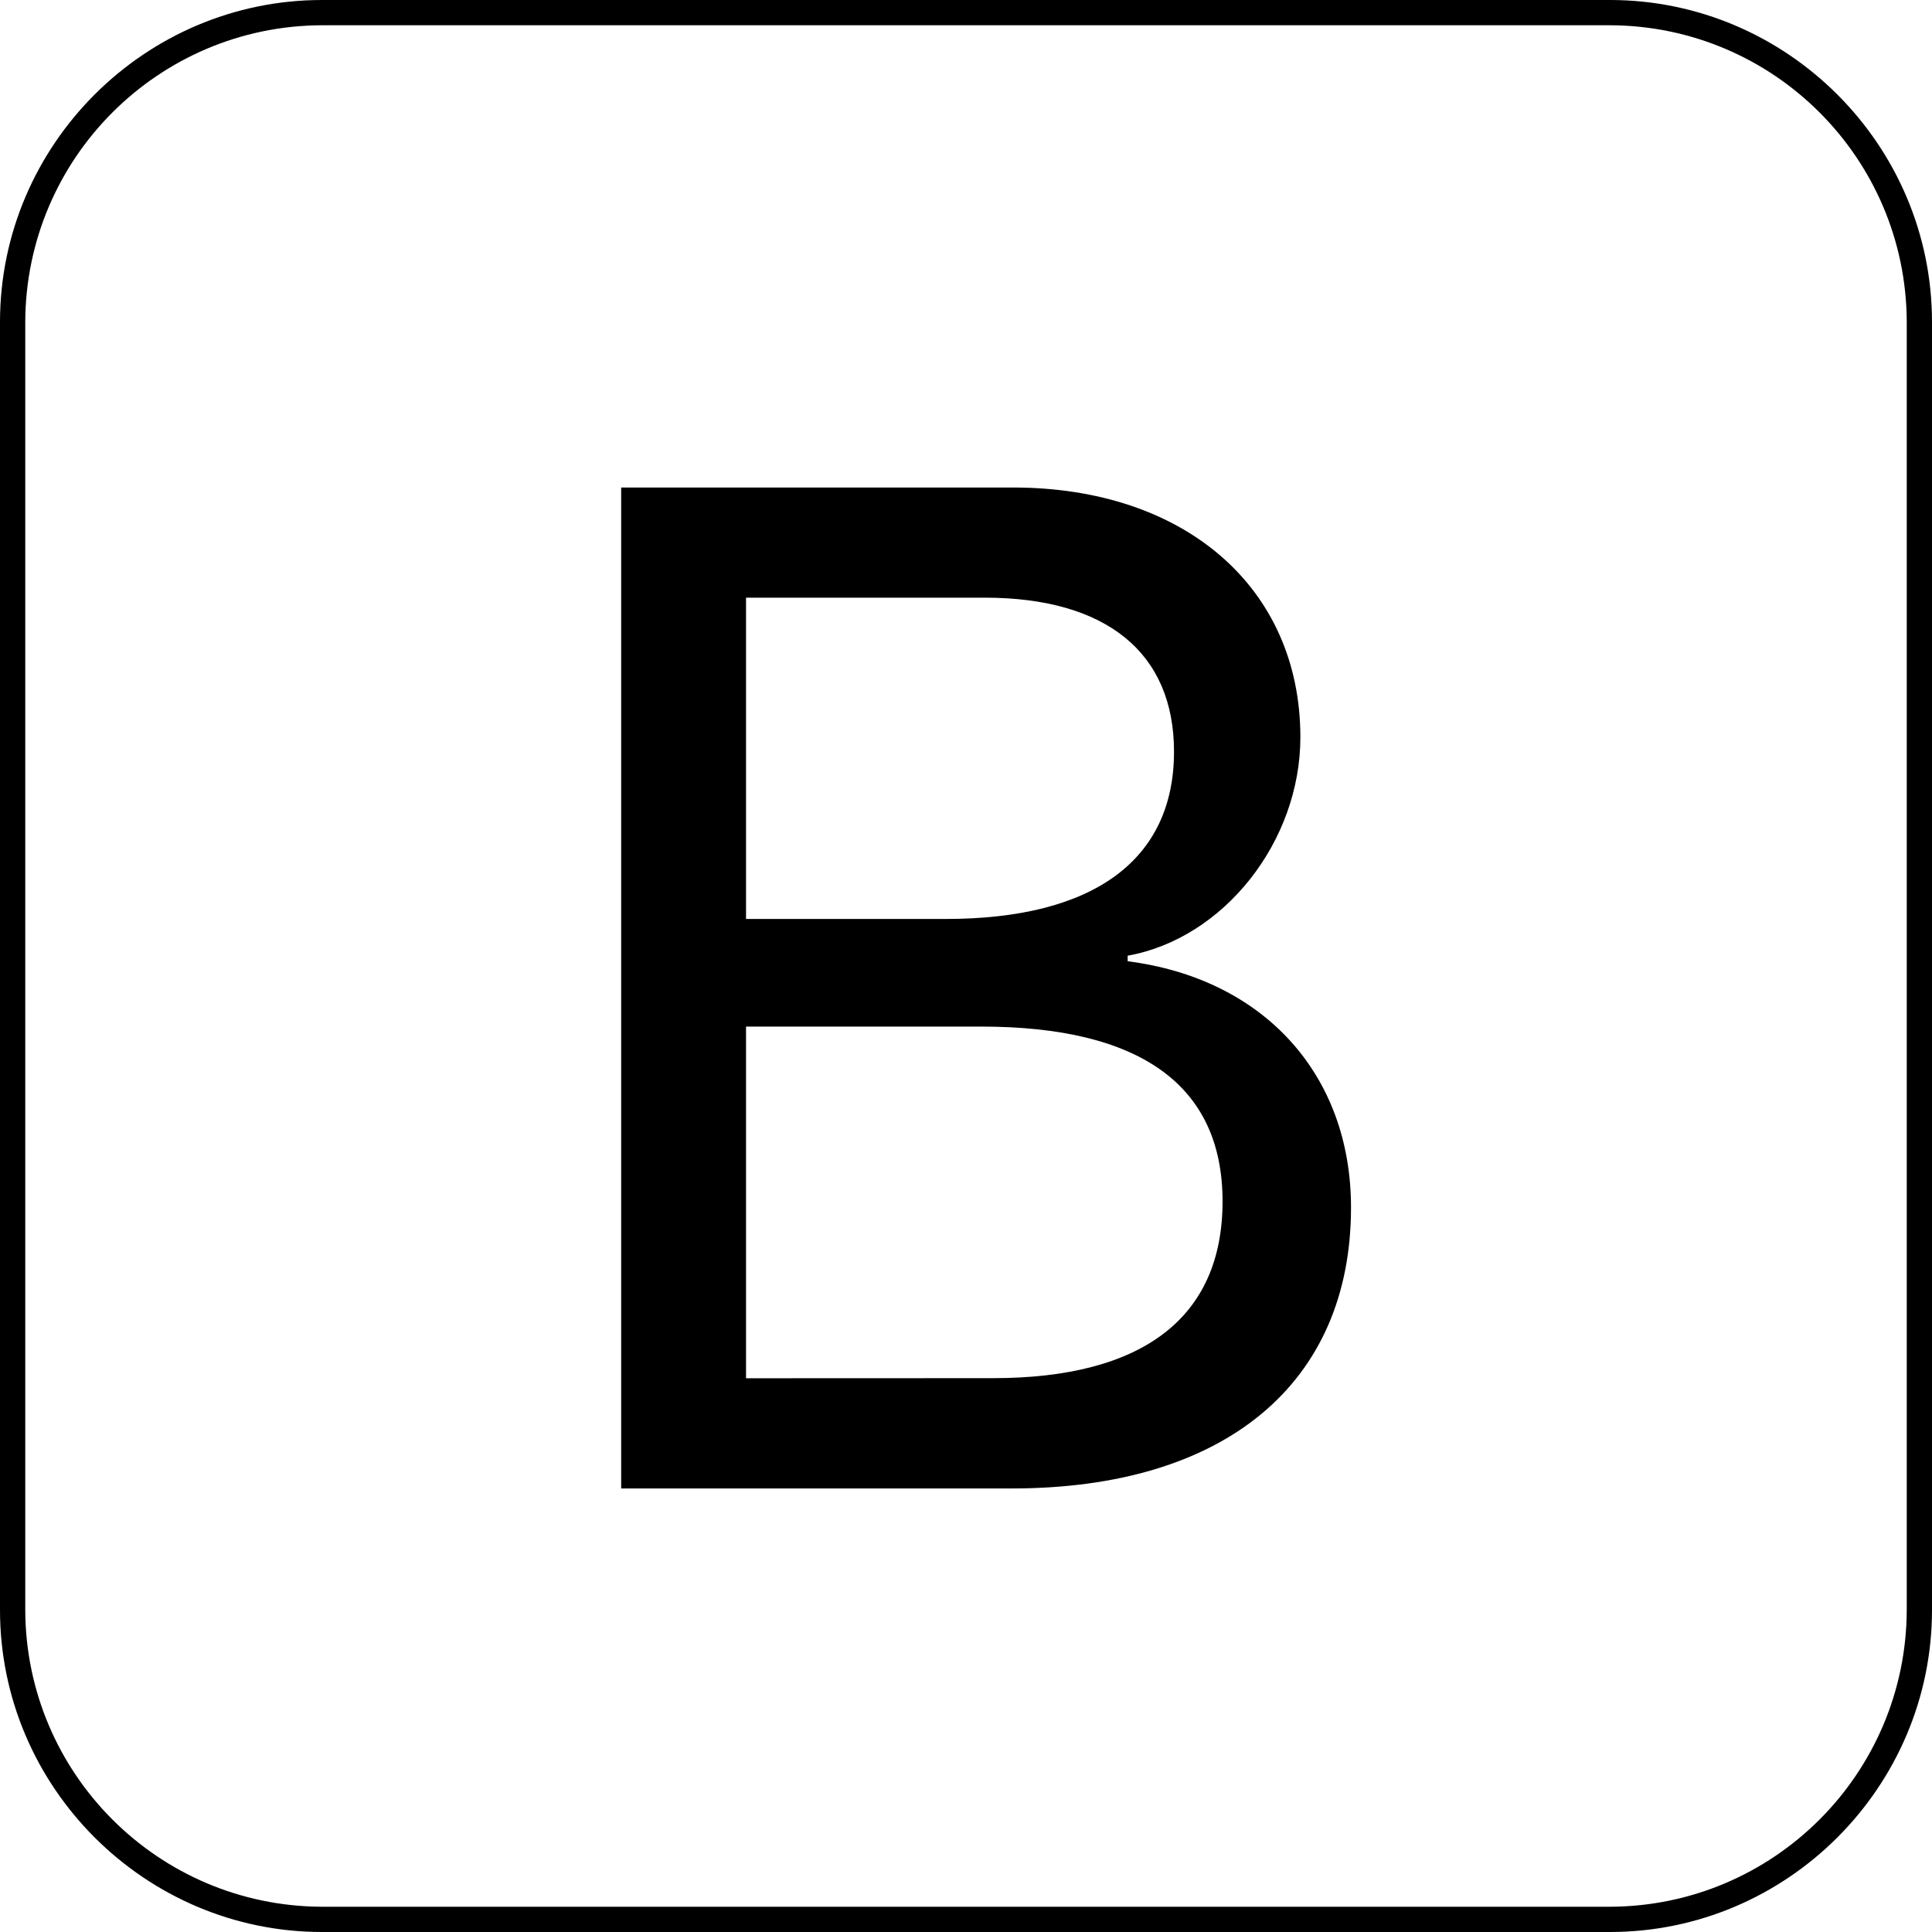
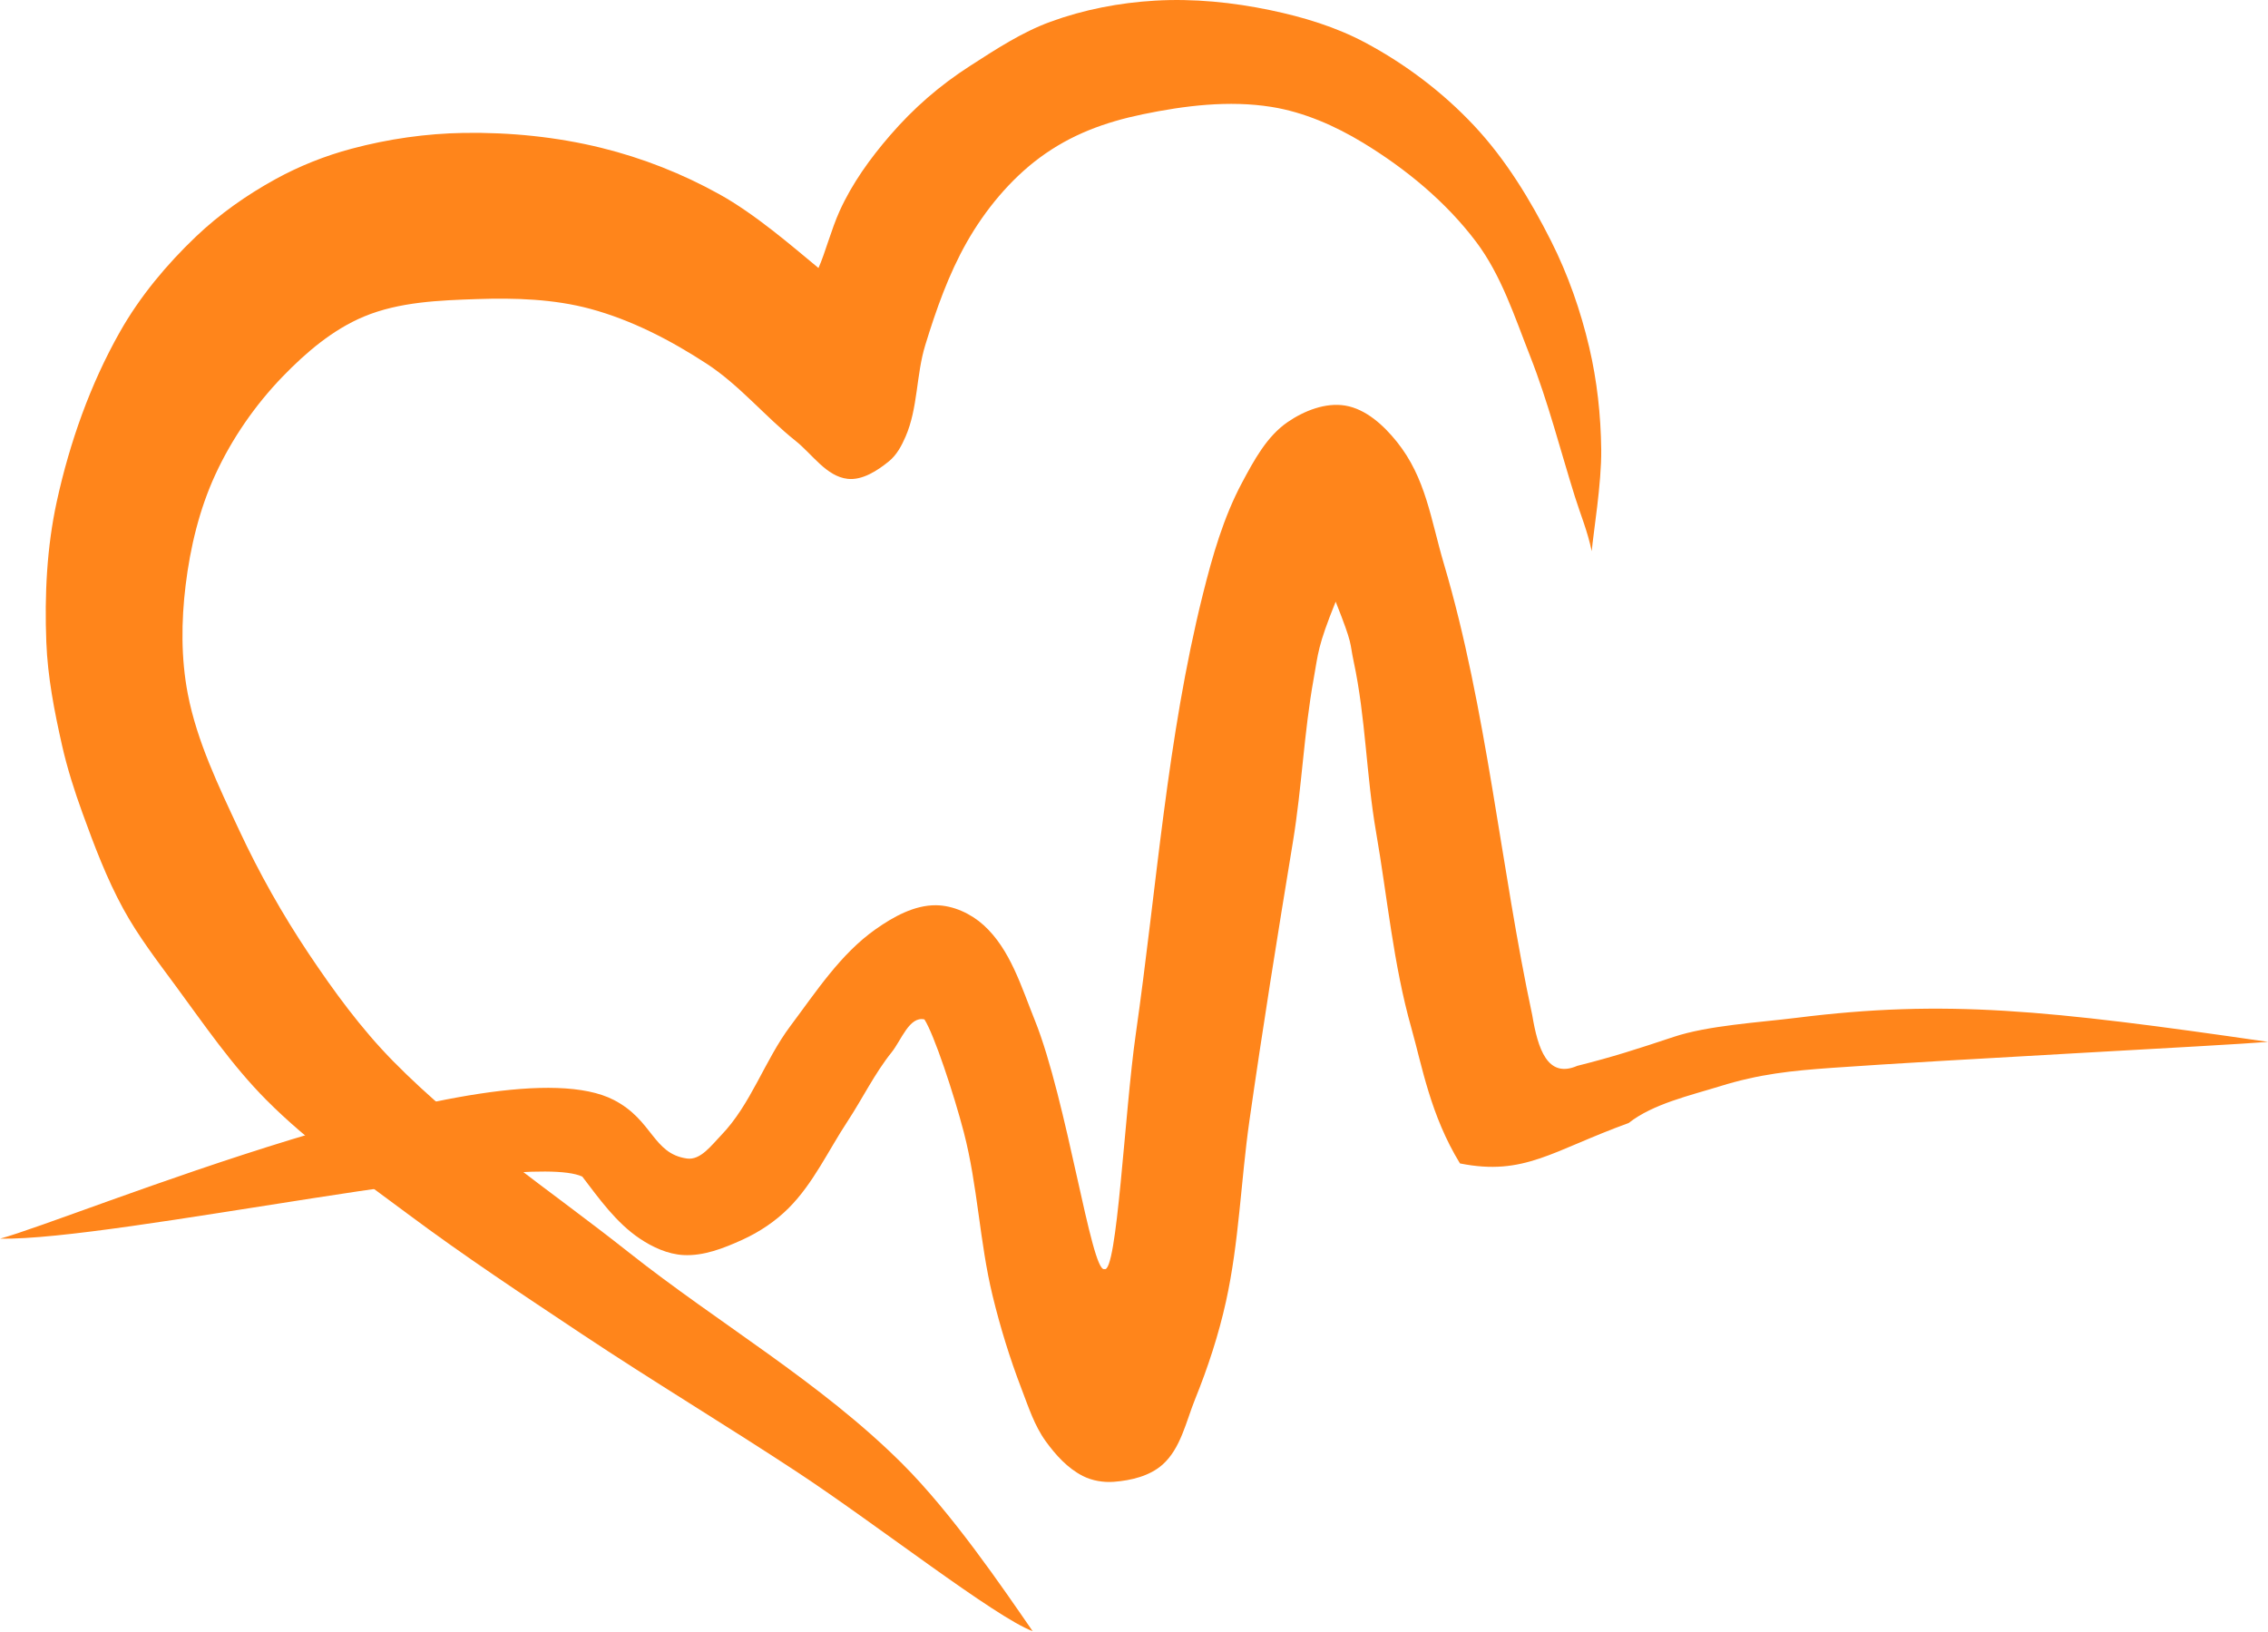
- <svg xmlns="http://www.w3.org/2000/svg" class="d-block" width="36" height="36" viewBox="0 0 612 612" focusable="false">
-   <path fill="currentColor" d="M510 8a94.3 94.3 0 0 1 94 94v408a94.3 94.3 0 0 1-94 94H102a94.3 94.3 0 0 1-94-94V102a94.3 94.3 0 0 1 94-94h408m0-8H102C45.9 0 0 45.9 0 102v408c0 56.1 45.9 102 102 102h408c56.1 0 102-45.9 102-102V102C612 45.9 566.1 0 510 0z" />
-   <path fill="currentColor" d="M196.77 471.5V154.43h124.15c54.27 0 91 31.64 91 79.1 0 33-24.17 63.72-54.71 69.21v1.76c43.07 5.49 70.75 35.82 70.75 78 0 55.81-40 89-107.45 89zm39.55-180.4h63.28c46.8 0 72.29-18.68 72.29-53 0-31.42-21.53-48.78-60-48.78h-75.57zm78.22 145.46c47.68 0 72.73-19.34 72.73-56s-25.93-55.37-76.46-55.37h-74.49v111.4z" />
+ <svg xmlns="http://www.w3.org/2000/svg" width="163.358mm" height="117.496mm" viewBox="0 0 163.358 117.496" version="1.1" id="svg5" xml:space="preserve">
+   <defs id="defs2" />
+   <g id="layer2" transform="translate(-32.27274,-43.84163)">
+     <path style="fill:#ff851b;fill-opacity:1;stroke:none;stroke-width:0.265px;stroke-linecap:butt;stroke-linejoin:miter;stroke-opacity:1" d="m 32.273,133.063 c 5.33,-1.438 35.889,-14.279 44.209,-9.993 2.821,1.453 2.805,3.874 5.273,4.22 0.978,0.137 1.763,-0.957 2.45,-1.666 2.165,-2.236 3.134,-5.396 5.002,-7.886 1.857,-2.475 3.606,-5.183 6.136,-6.965 1.274,-0.897 2.786,-1.741 4.344,-1.727 1.24,0.01 2.515,0.6 3.434,1.433 1.918,1.738 2.713,4.436 3.681,6.836 2.322,5.758 4.084,18.247 5.016,17.937 0.915,0.39 1.454,-11.284 2.26,-16.916 1.513,-10.573 2.246,-21.313 4.832,-31.677 0.69,-2.766 1.487,-5.555 2.832,-8.068 0.855,-1.598 1.777,-3.317 3.271,-4.344 1.187,-0.816 2.734,-1.429 4.156,-1.191 1.489,0.25 2.763,1.422 3.709,2.599 2.109,2.623 2.447,5.604 3.404,8.832 3.081,10.394 4.084,21.878 6.355,32.479 0.401,2.391 1.081,4.585 3.244,3.648 2.561,-0.643 4.292,-1.204 6.941,-2.085 2.487,-0.826 6.087,-1.03 8.87,-1.377 10.701,-1.337 18.034,-0.572 33.941,1.736 -3.362,0.277 -23.187,1.285 -31.361,1.867 -2.993,0.213 -5.256,0.442 -8.123,1.331 -2.113,0.655 -4.834,1.272 -6.567,2.646 -5.513,1.995 -7.511,3.838 -12.151,2.911 -2.132,-3.481 -2.73,-7.024 -3.498,-9.739 -1.306,-4.622 -1.727,-9.401 -2.547,-14.133 -0.705,-4.069 -0.746,-8.245 -1.612,-12.283 -0.315,-1.466 -0.02,-1.085 -1.296,-4.308 -1.309,3.241 -1.251,3.7 -1.579,5.516 -0.714,3.953 -0.85,7.835 -1.503,11.798 -1.099,6.678 -2.172,13.36 -3.129,20.06 -0.619,4.335 -0.744,8.752 -1.689,13.028 -0.53,2.399 -1.3,4.751 -2.221,7.029 -0.661,1.635 -1.038,3.568 -2.36,4.736 -0.923,0.816 -2.257,1.133 -3.485,1.228 -0.757,0.059 -1.562,-0.073 -2.24,-0.416 -1.093,-0.552 -1.966,-1.517 -2.683,-2.51 -0.811,-1.123 -1.244,-2.48 -1.74,-3.773 -0.841,-2.192 -1.535,-4.445 -2.088,-6.726 -0.936,-3.866 -1.065,-7.904 -2.068,-11.754 -0.724,-2.776 -2.14,-7.039 -2.836,-8.127 -1.085,-0.248 -1.662,1.495 -2.358,2.363 -1.237,1.541 -2.105,3.346 -3.191,4.996 -1.378,2.093 -2.452,4.444 -4.219,6.22 -0.952,0.957 -2.111,1.731 -3.34,2.291 -1.333,0.608 -2.791,1.184 -4.254,1.104 -1.124,-0.061 -2.224,-0.568 -3.157,-1.197 -1.678,-1.131 -2.898,-2.845 -4.125,-4.455 -4.206,-1.96 -33.618,4.633 -41.939,4.471 z" id="path1268" />
+   </g>
+   <g id="layer3" transform="translate(-32.27274,-43.84163)">
+     <path style="fill:#ff851b;fill-opacity:1;stroke:none;stroke-width:0.265px;stroke-linecap:butt;stroke-linejoin:miter;stroke-opacity:1" d="m 106.655,161.338 c -2.183,-3.162 -5.804,-8.49 -9.427,-12.098 -5.872,-5.847 -13.177,-10.053 -19.674,-15.196 -5.71,-4.52 -11.858,-8.575 -16.965,-13.766 -2.307,-2.345 -4.264,-5.028 -6.092,-7.762 -1.884,-2.819 -3.557,-5.79 -4.991,-8.863 -1.481,-3.174 -3.044,-6.393 -3.707,-9.832 -0.493,-2.56 -0.472,-5.231 -0.157,-7.819 0.333,-2.733 0.989,-5.478 2.142,-7.978 1.197,-2.595 2.868,-5.011 4.855,-7.065 1.685,-1.742 3.614,-3.385 5.851,-4.317 2.542,-1.058 5.412,-1.167 8.164,-1.258 2.719,-0.091 5.505,-0.005 8.133,0.703 2.983,0.805 5.795,2.266 8.384,3.953 2.368,1.544 4.195,3.797 6.406,5.558 1.21,0.964 2.213,2.561 3.75,2.735 1.057,0.119 2.151,-0.593 2.975,-1.266 0.562,-0.458 0.909,-1.113 1.198,-1.778 0.894,-2.059 0.757,-4.438 1.416,-6.585 0.782,-2.55 1.678,-5.101 2.994,-7.42 1.305,-2.3 3.125,-4.513 5.251,-6.085 2.249,-1.663 4.68,-2.557 7.419,-3.125 3.031,-0.628 6.214,-1.019 9.27,-0.532 2.337,0.373 4.587,1.361 6.609,2.59 3.075,1.87 5.954,4.241 8.123,7.113 1.831,2.425 2.784,5.413 3.898,8.24 1.3,3.3 2.17,6.754 3.231,10.138 0.409,1.305 0.898,2.442 1.21,3.922 0.111,-1.304 0.713,-4.874 0.684,-7.326 -0.03,-2.472 -0.3,-4.96 -0.866,-7.367 -0.619,-2.635 -1.525,-5.225 -2.742,-7.642 -1.503,-2.983 -3.277,-5.898 -5.564,-8.333 -2.245,-2.391 -4.931,-4.42 -7.824,-5.965 -2.121,-1.133 -4.472,-1.843 -6.826,-2.335 -2.725,-0.57 -5.545,-0.852 -8.324,-0.689 -2.556,0.15 -5.124,0.643 -7.528,1.523 -2.065,0.756 -3.934,1.985 -5.783,3.175 -2.201,1.416 -4.068,3.039 -5.778,5.02 -1.424,1.649 -2.72,3.444 -3.619,5.429 -0.603,1.331 -1.06,3.082 -1.525,4.111 -1.907,-1.576 -4.543,-3.87 -7.134,-5.31 -2.66,-1.479 -5.541,-2.614 -8.495,-3.342 -3.228,-0.795 -6.592,-1.131 -9.916,-1.079 -2.718,0.043 -5.448,0.436 -8.075,1.136 -1.912,0.509 -3.777,1.251 -5.51,2.205 -2.062,1.136 -4.019,2.513 -5.722,4.138 -2.114,2.017 -4.026,4.31 -5.465,6.853 -2.137,3.778 -3.615,7.963 -4.543,12.203 -0.725,3.314 -0.888,6.759 -0.757,10.148 0.096,2.502 0.58,4.983 1.131,7.425 0.374,1.654 0.891,3.276 1.469,4.87 0.854,2.356 1.744,4.718 2.946,6.918 1.071,1.961 2.445,3.743 3.769,5.543 2.071,2.815 4.06,5.728 6.522,8.208 3.071,3.093 6.687,5.599 10.179,8.206 4.066,3.035 8.305,5.835 12.529,8.645 5.121,3.407 10.397,6.576 15.534,9.958 5.703,3.754 14.248,10.452 16.971,11.467 z" id="path1342" />
+   </g>
</svg>
